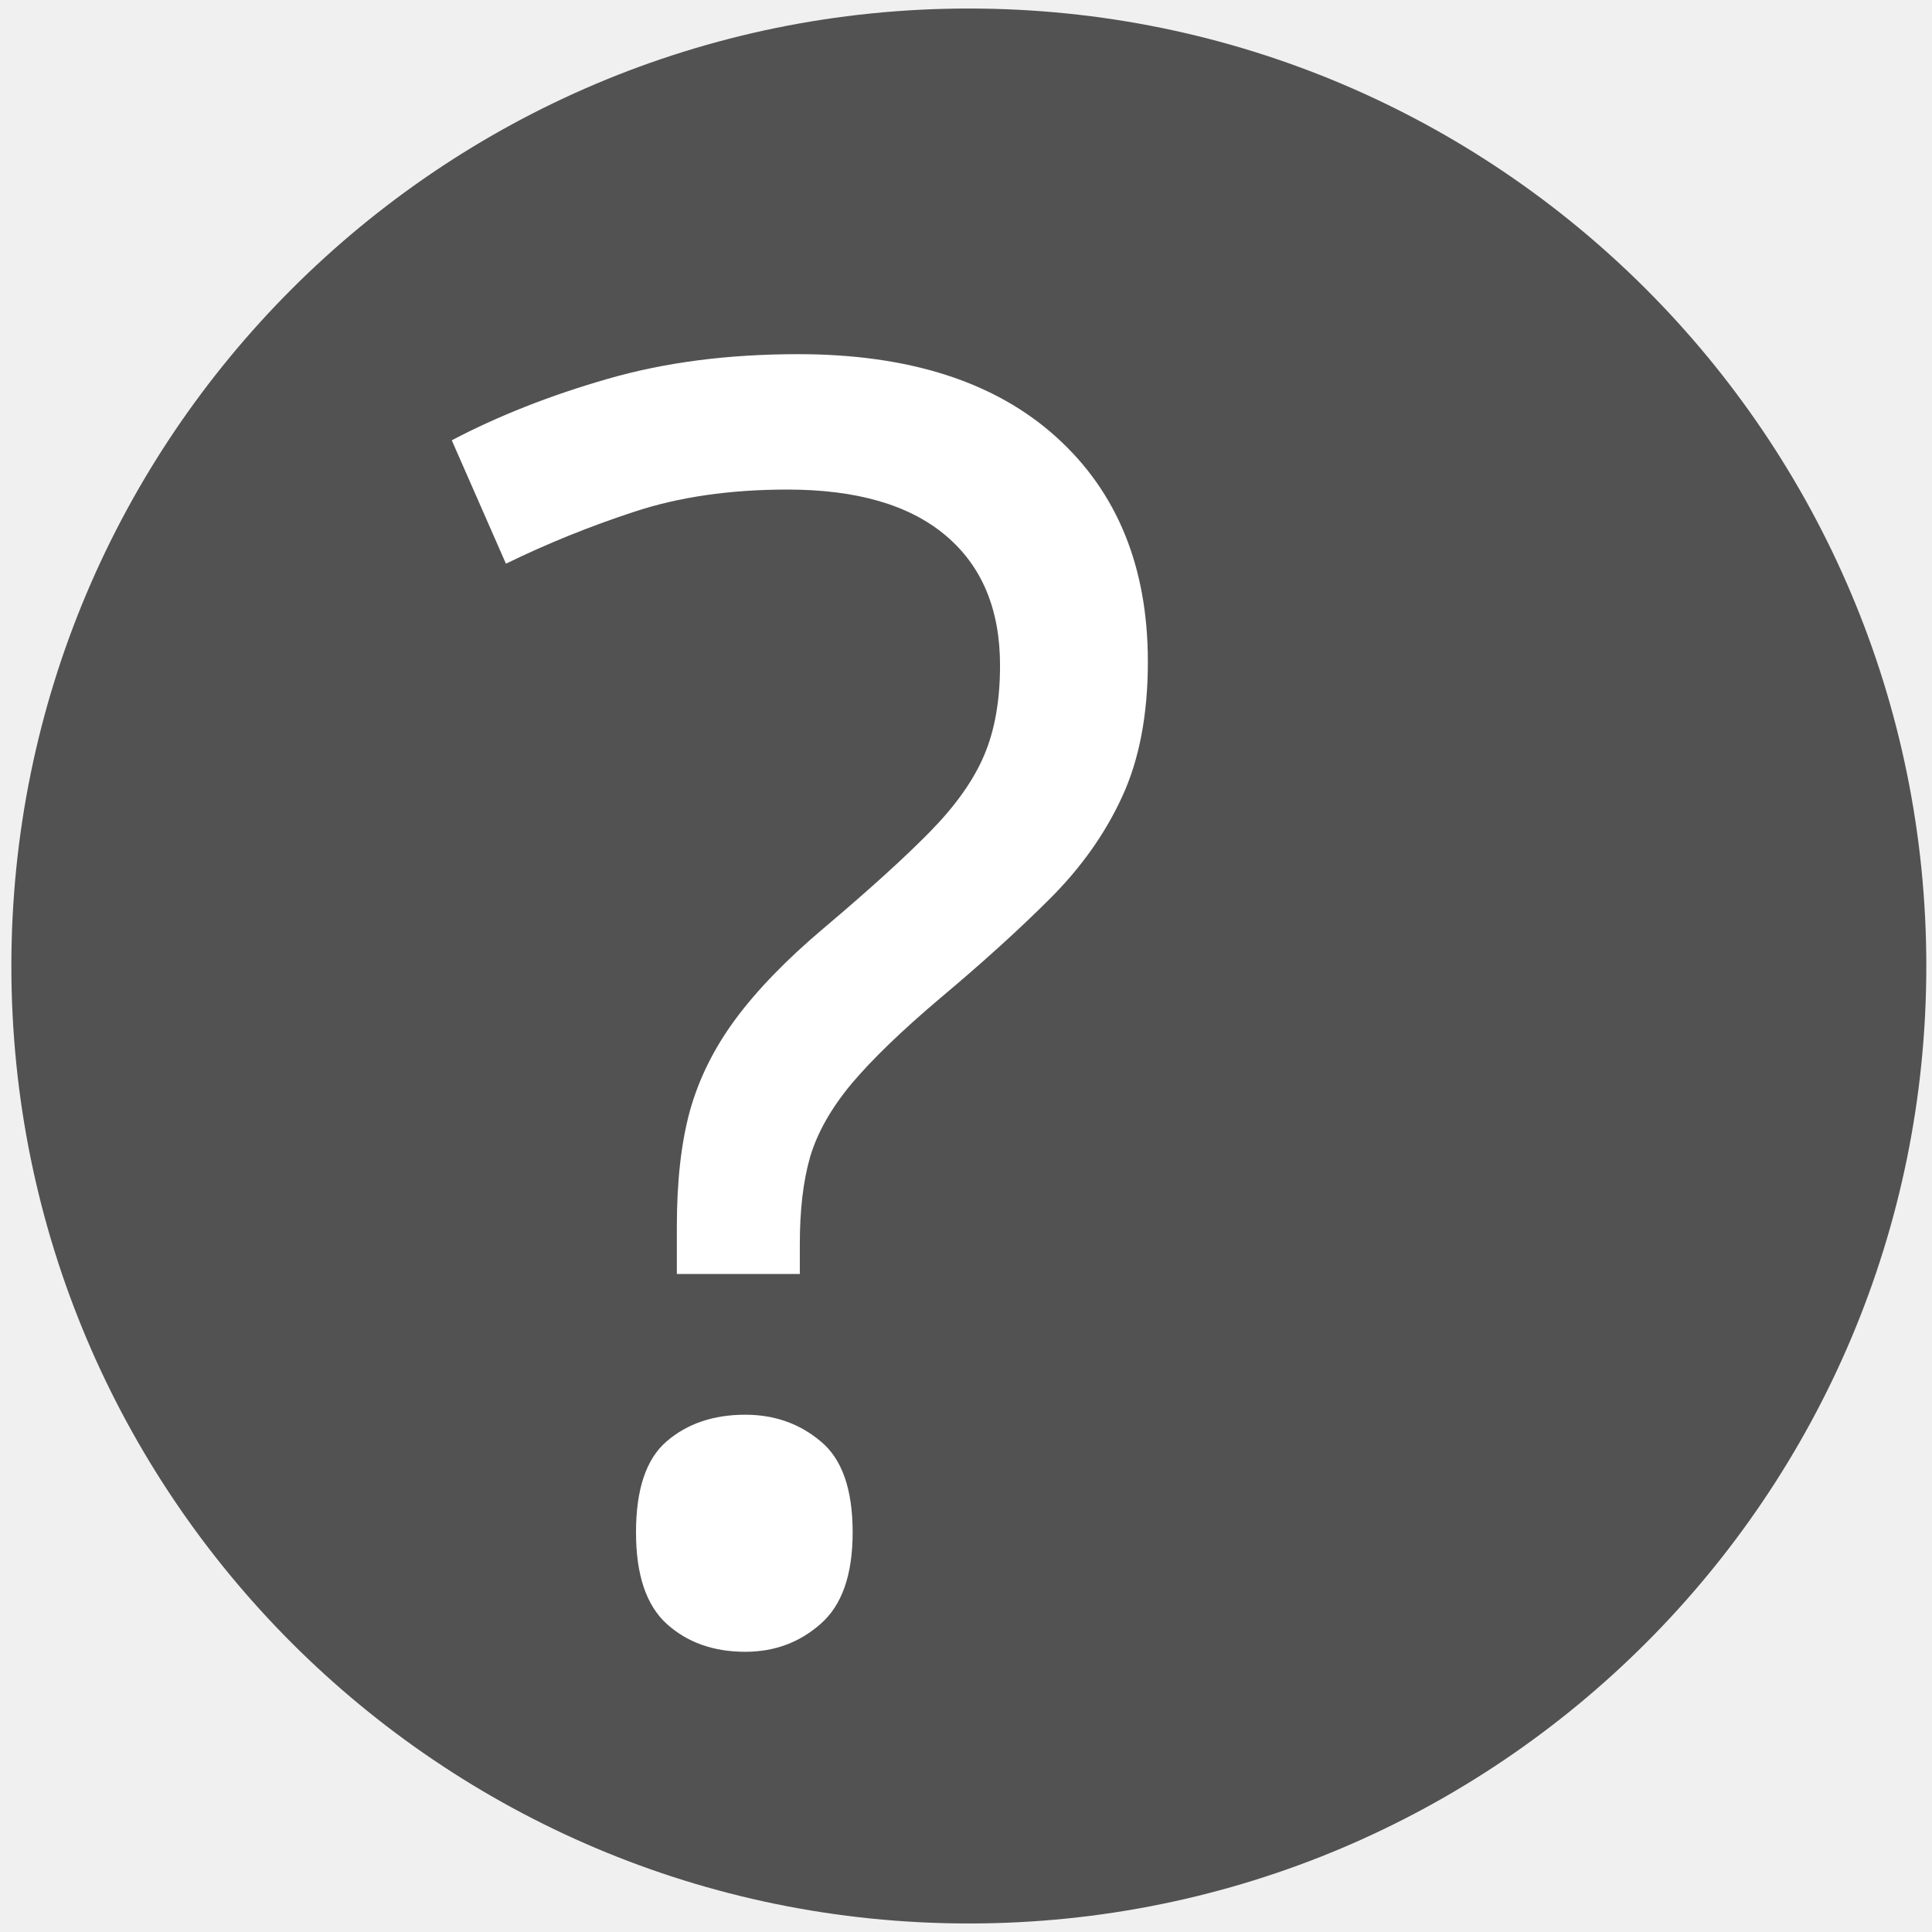
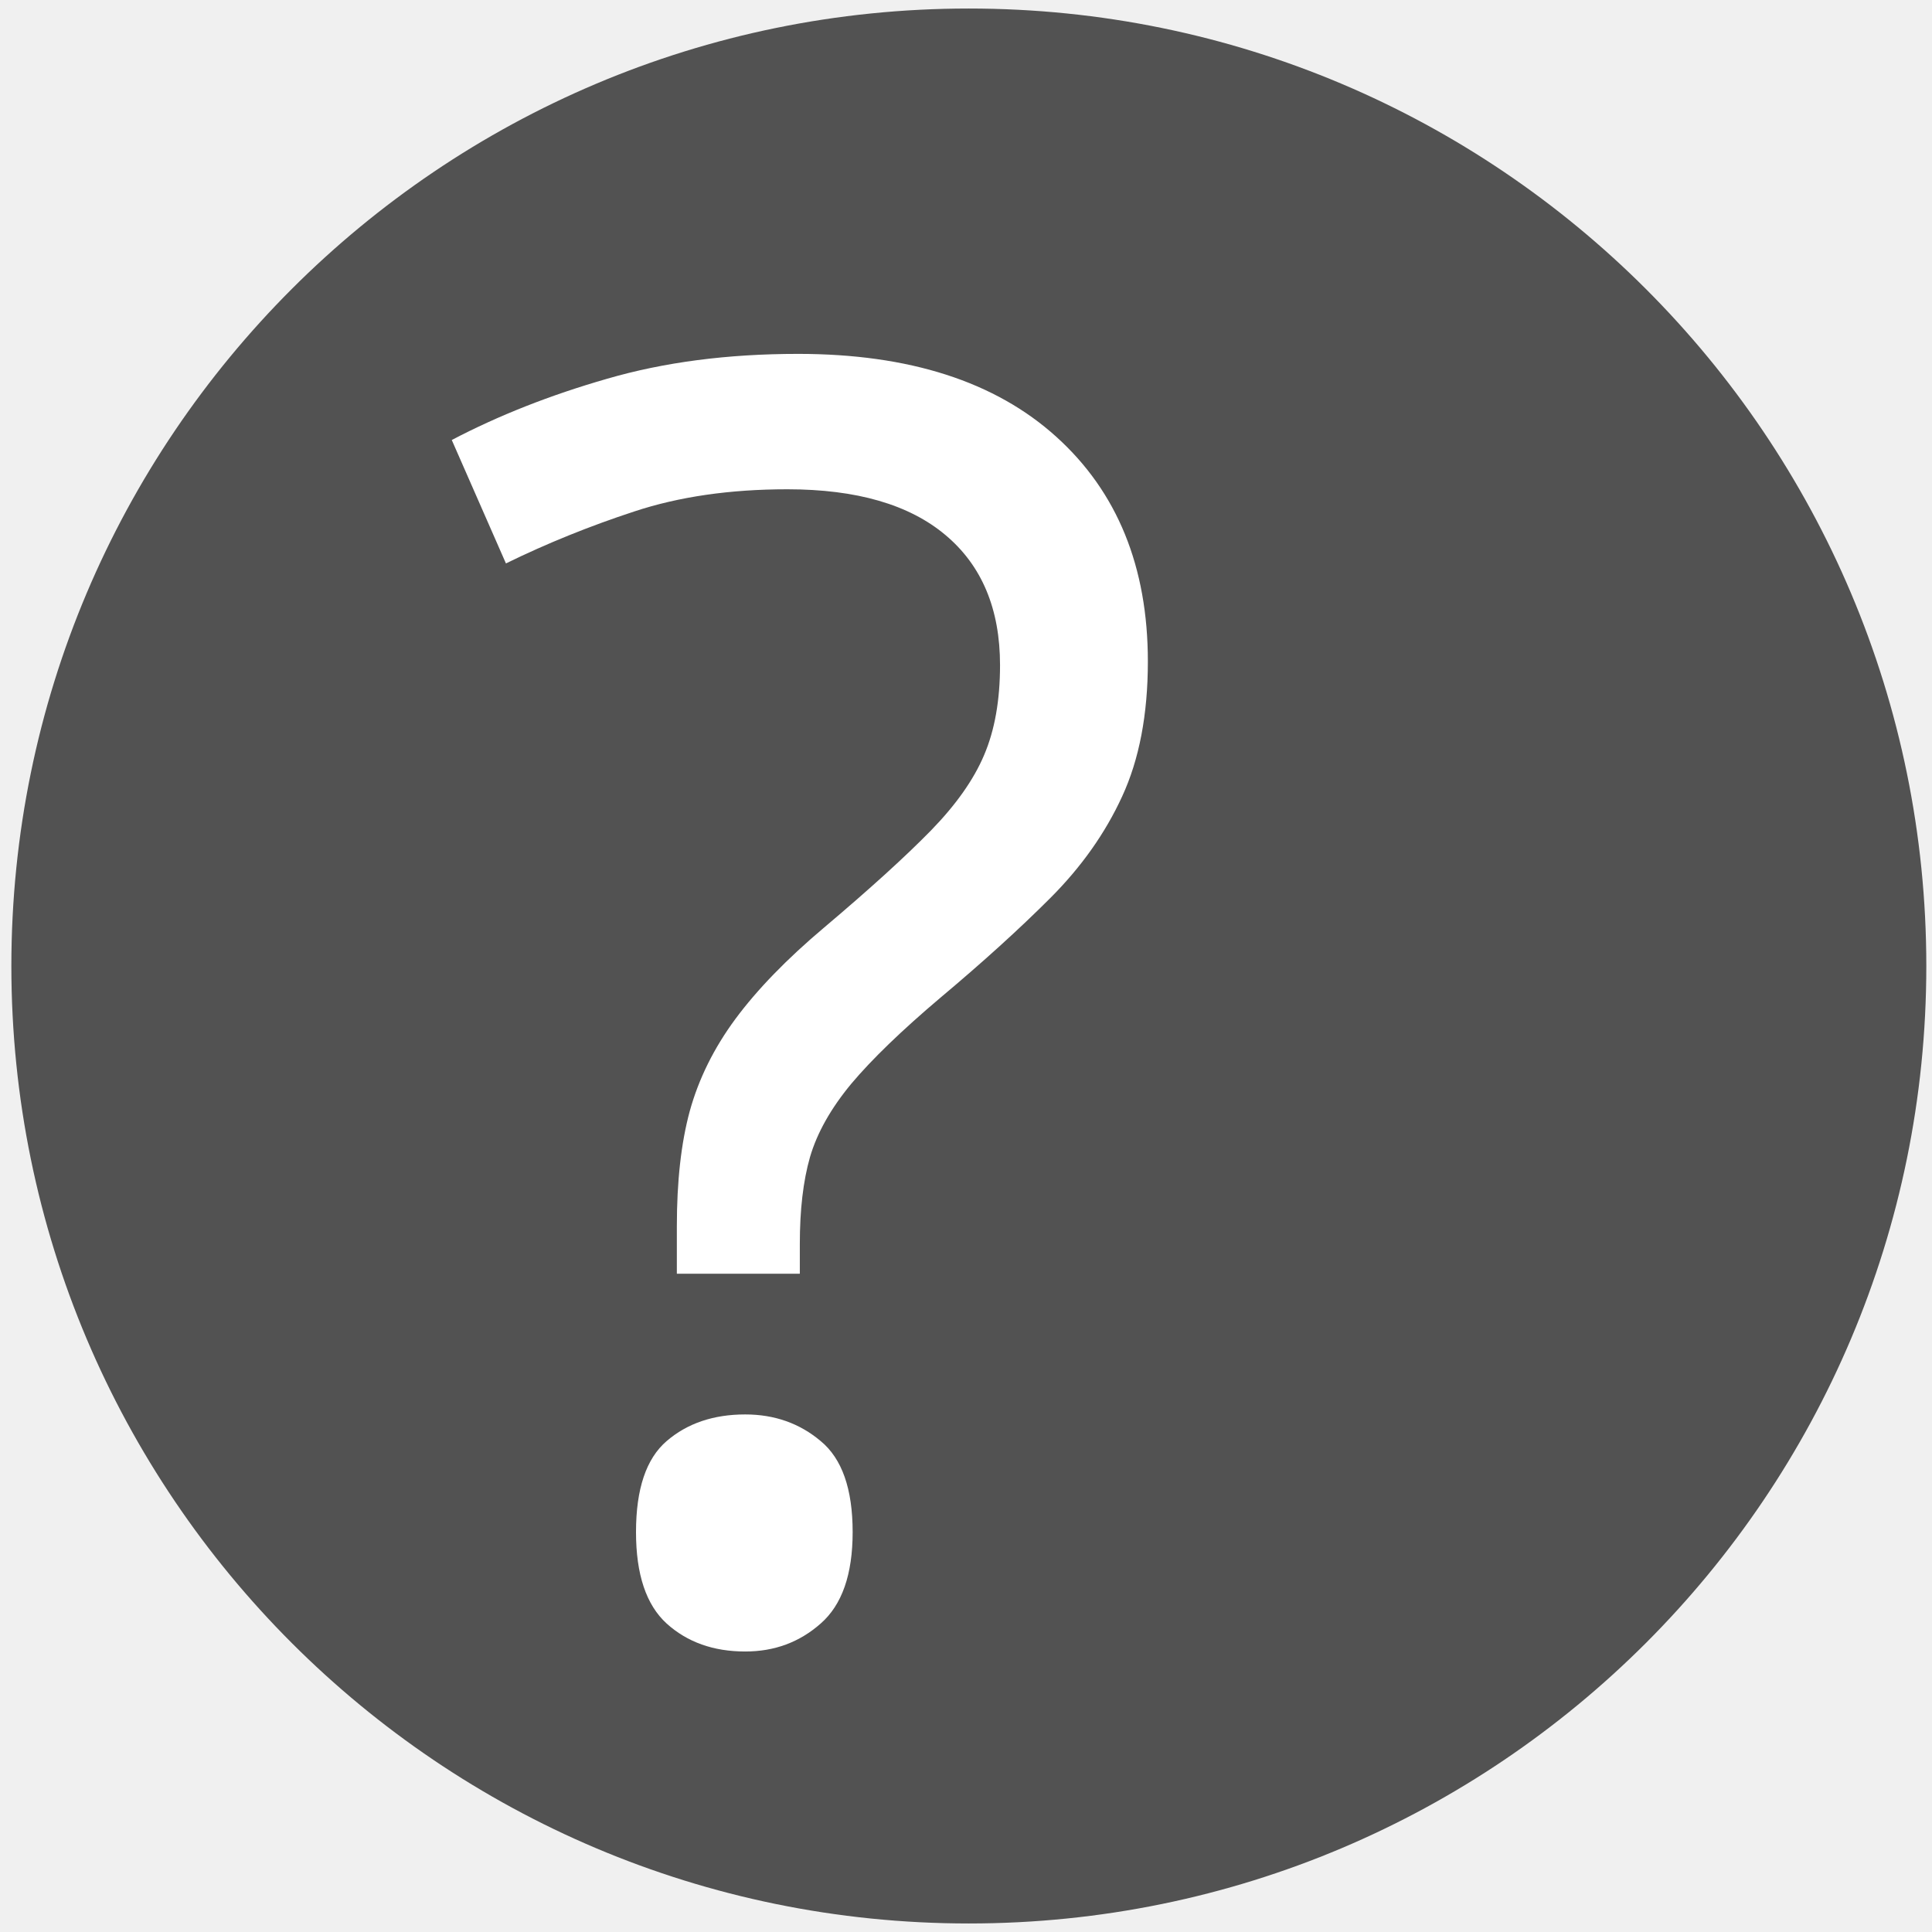
- <svg xmlns="http://www.w3.org/2000/svg" viewBox="0 0 68 68" enable-background="new 0 0 68 68">
-   <circle fill="#525252" cx="34.1" cy="34" r="33.7" />
-   <text transform="translate(15.151 57.278)" fill="#fff" font-family="'Helvetica-Bold'" font-size="61.889">?</text>
+ <svg xmlns="http://www.w3.org/2000/svg" width="68" height="68" viewBox="-1065 386.9 68 68" enable-background="new -1065 386.9 68 68">
+   <style type="text/css">.st0{fill:#525252;} .st1{fill:#FFFFFF;} .st2{font-family:'Helvetica-Bold';} .st3{font-size:61.889px;}</style>
+   <circle class="st0" cx="-1030.9" cy="420.9" r="33.7" />
+   <text transform="translate(-1049.849 444.168)" class="st1 st2 st3">?</text>
</svg>
